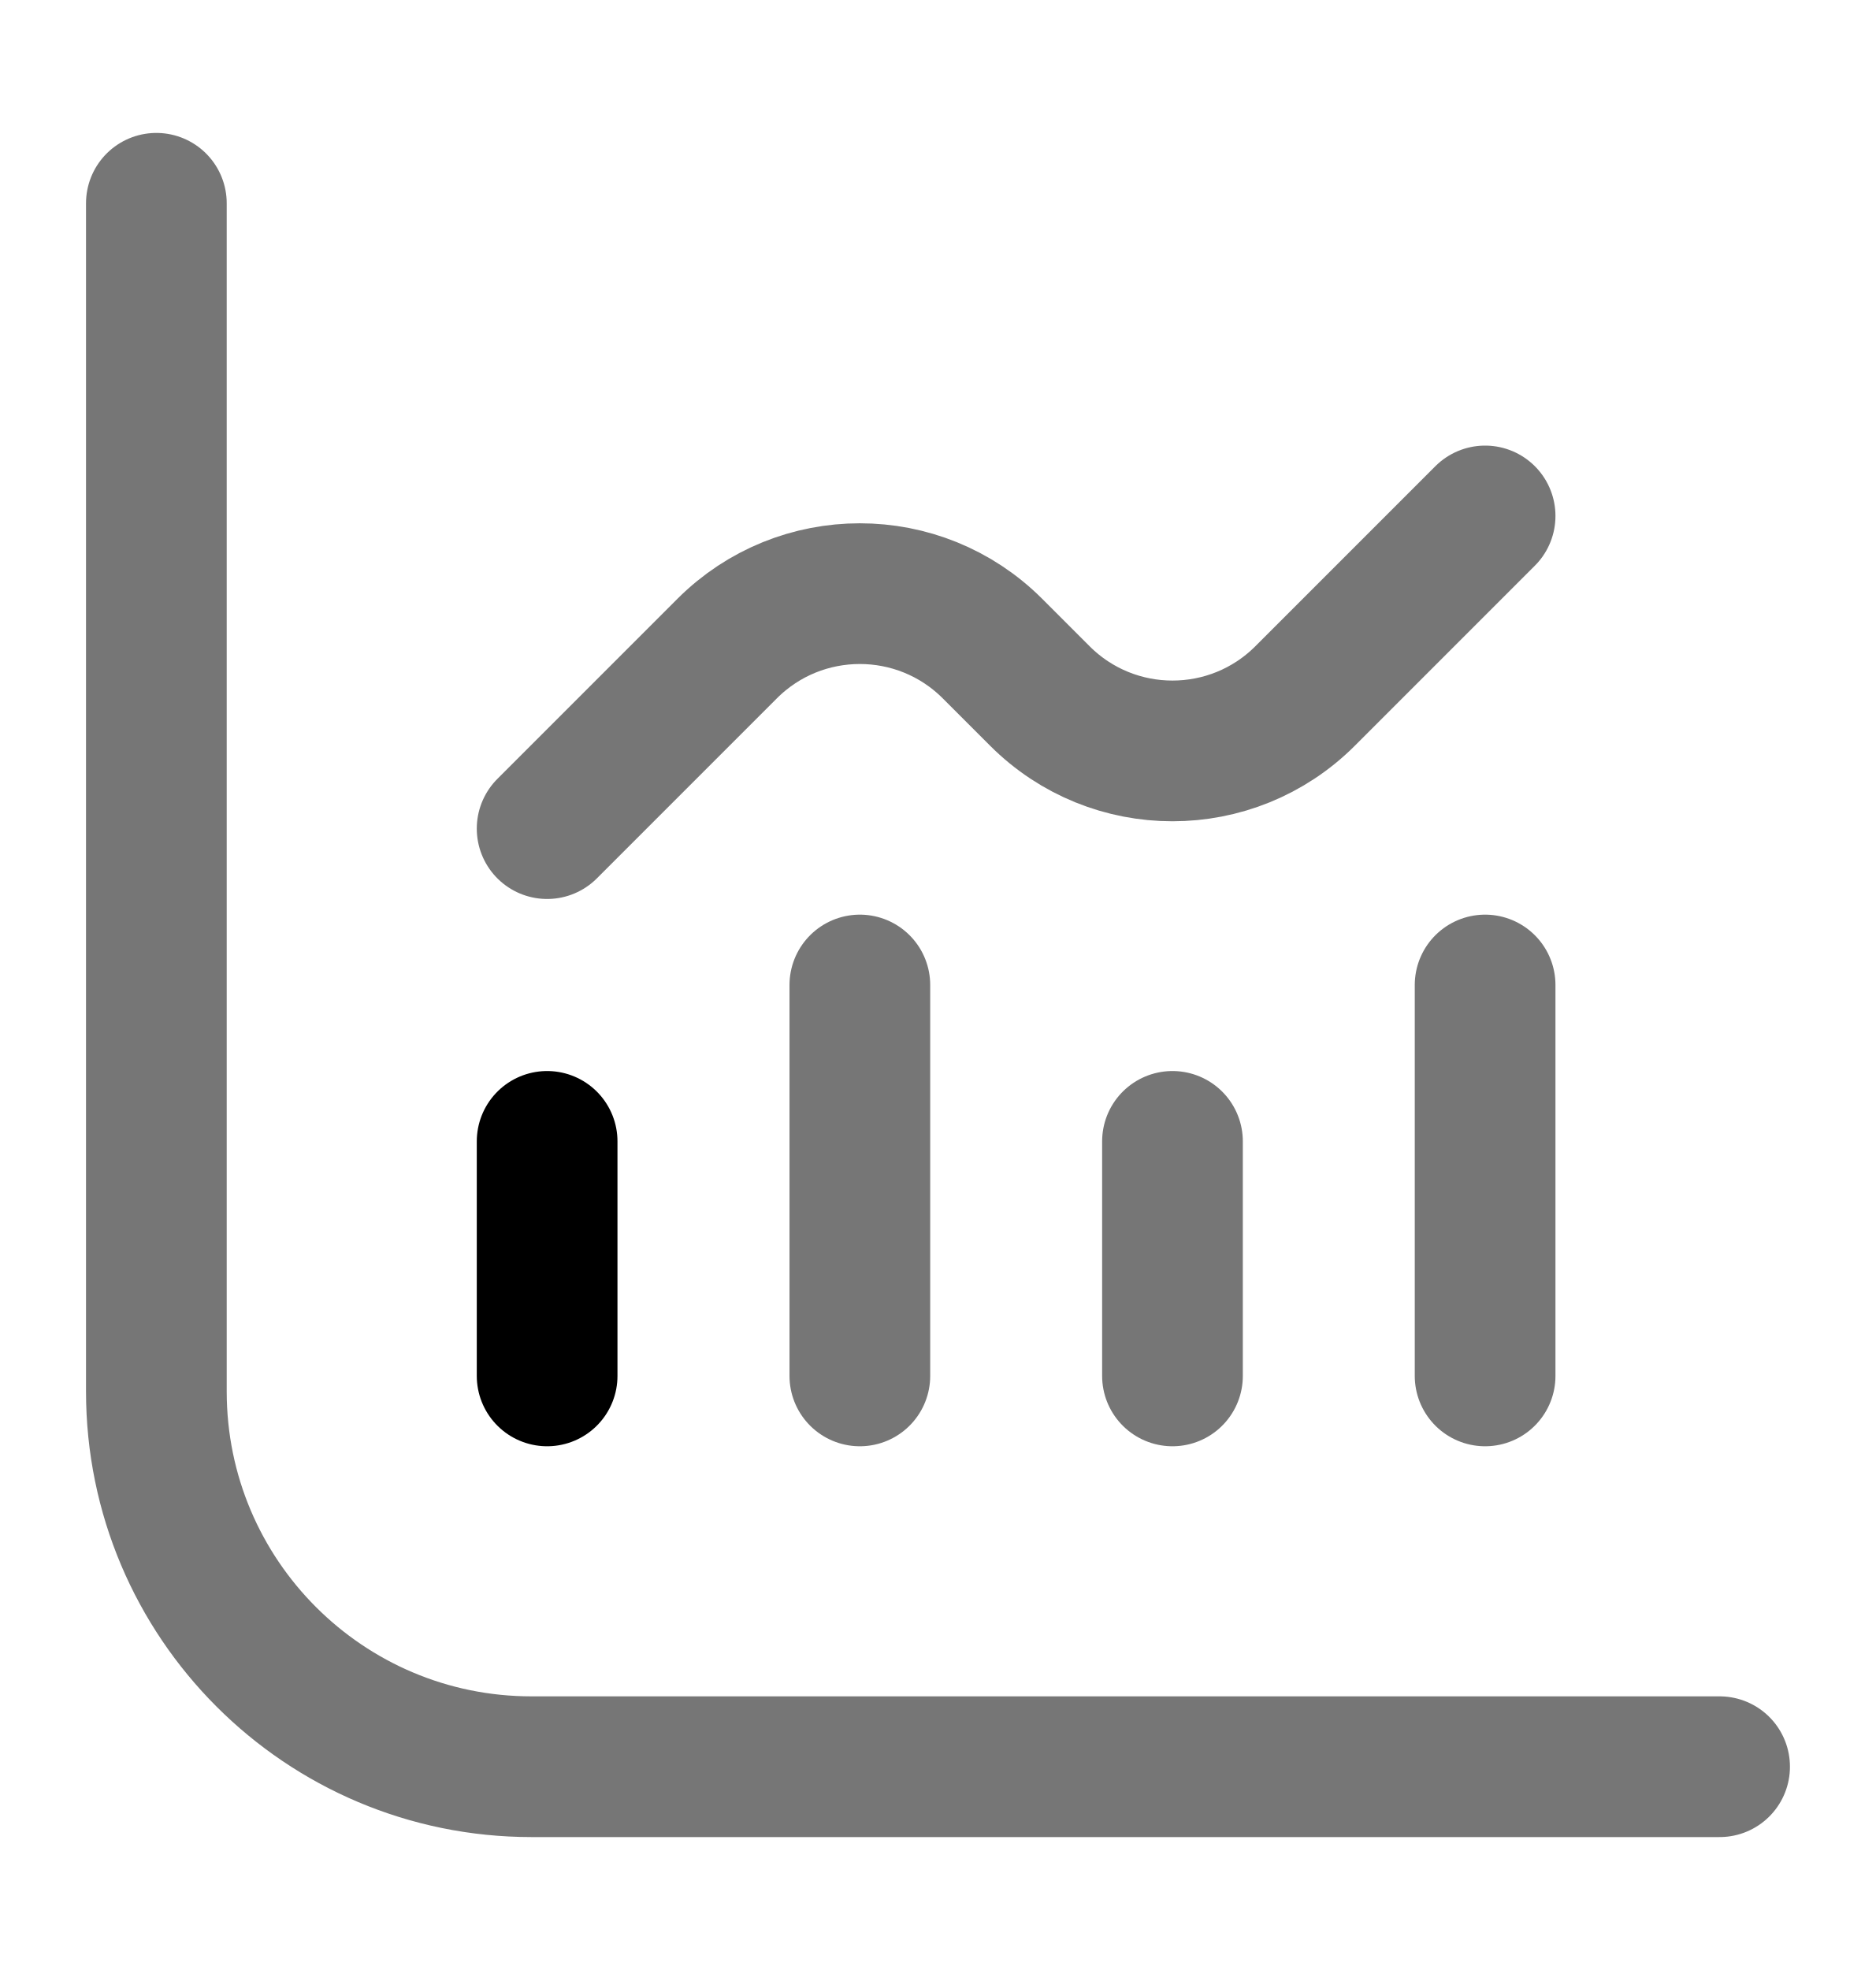
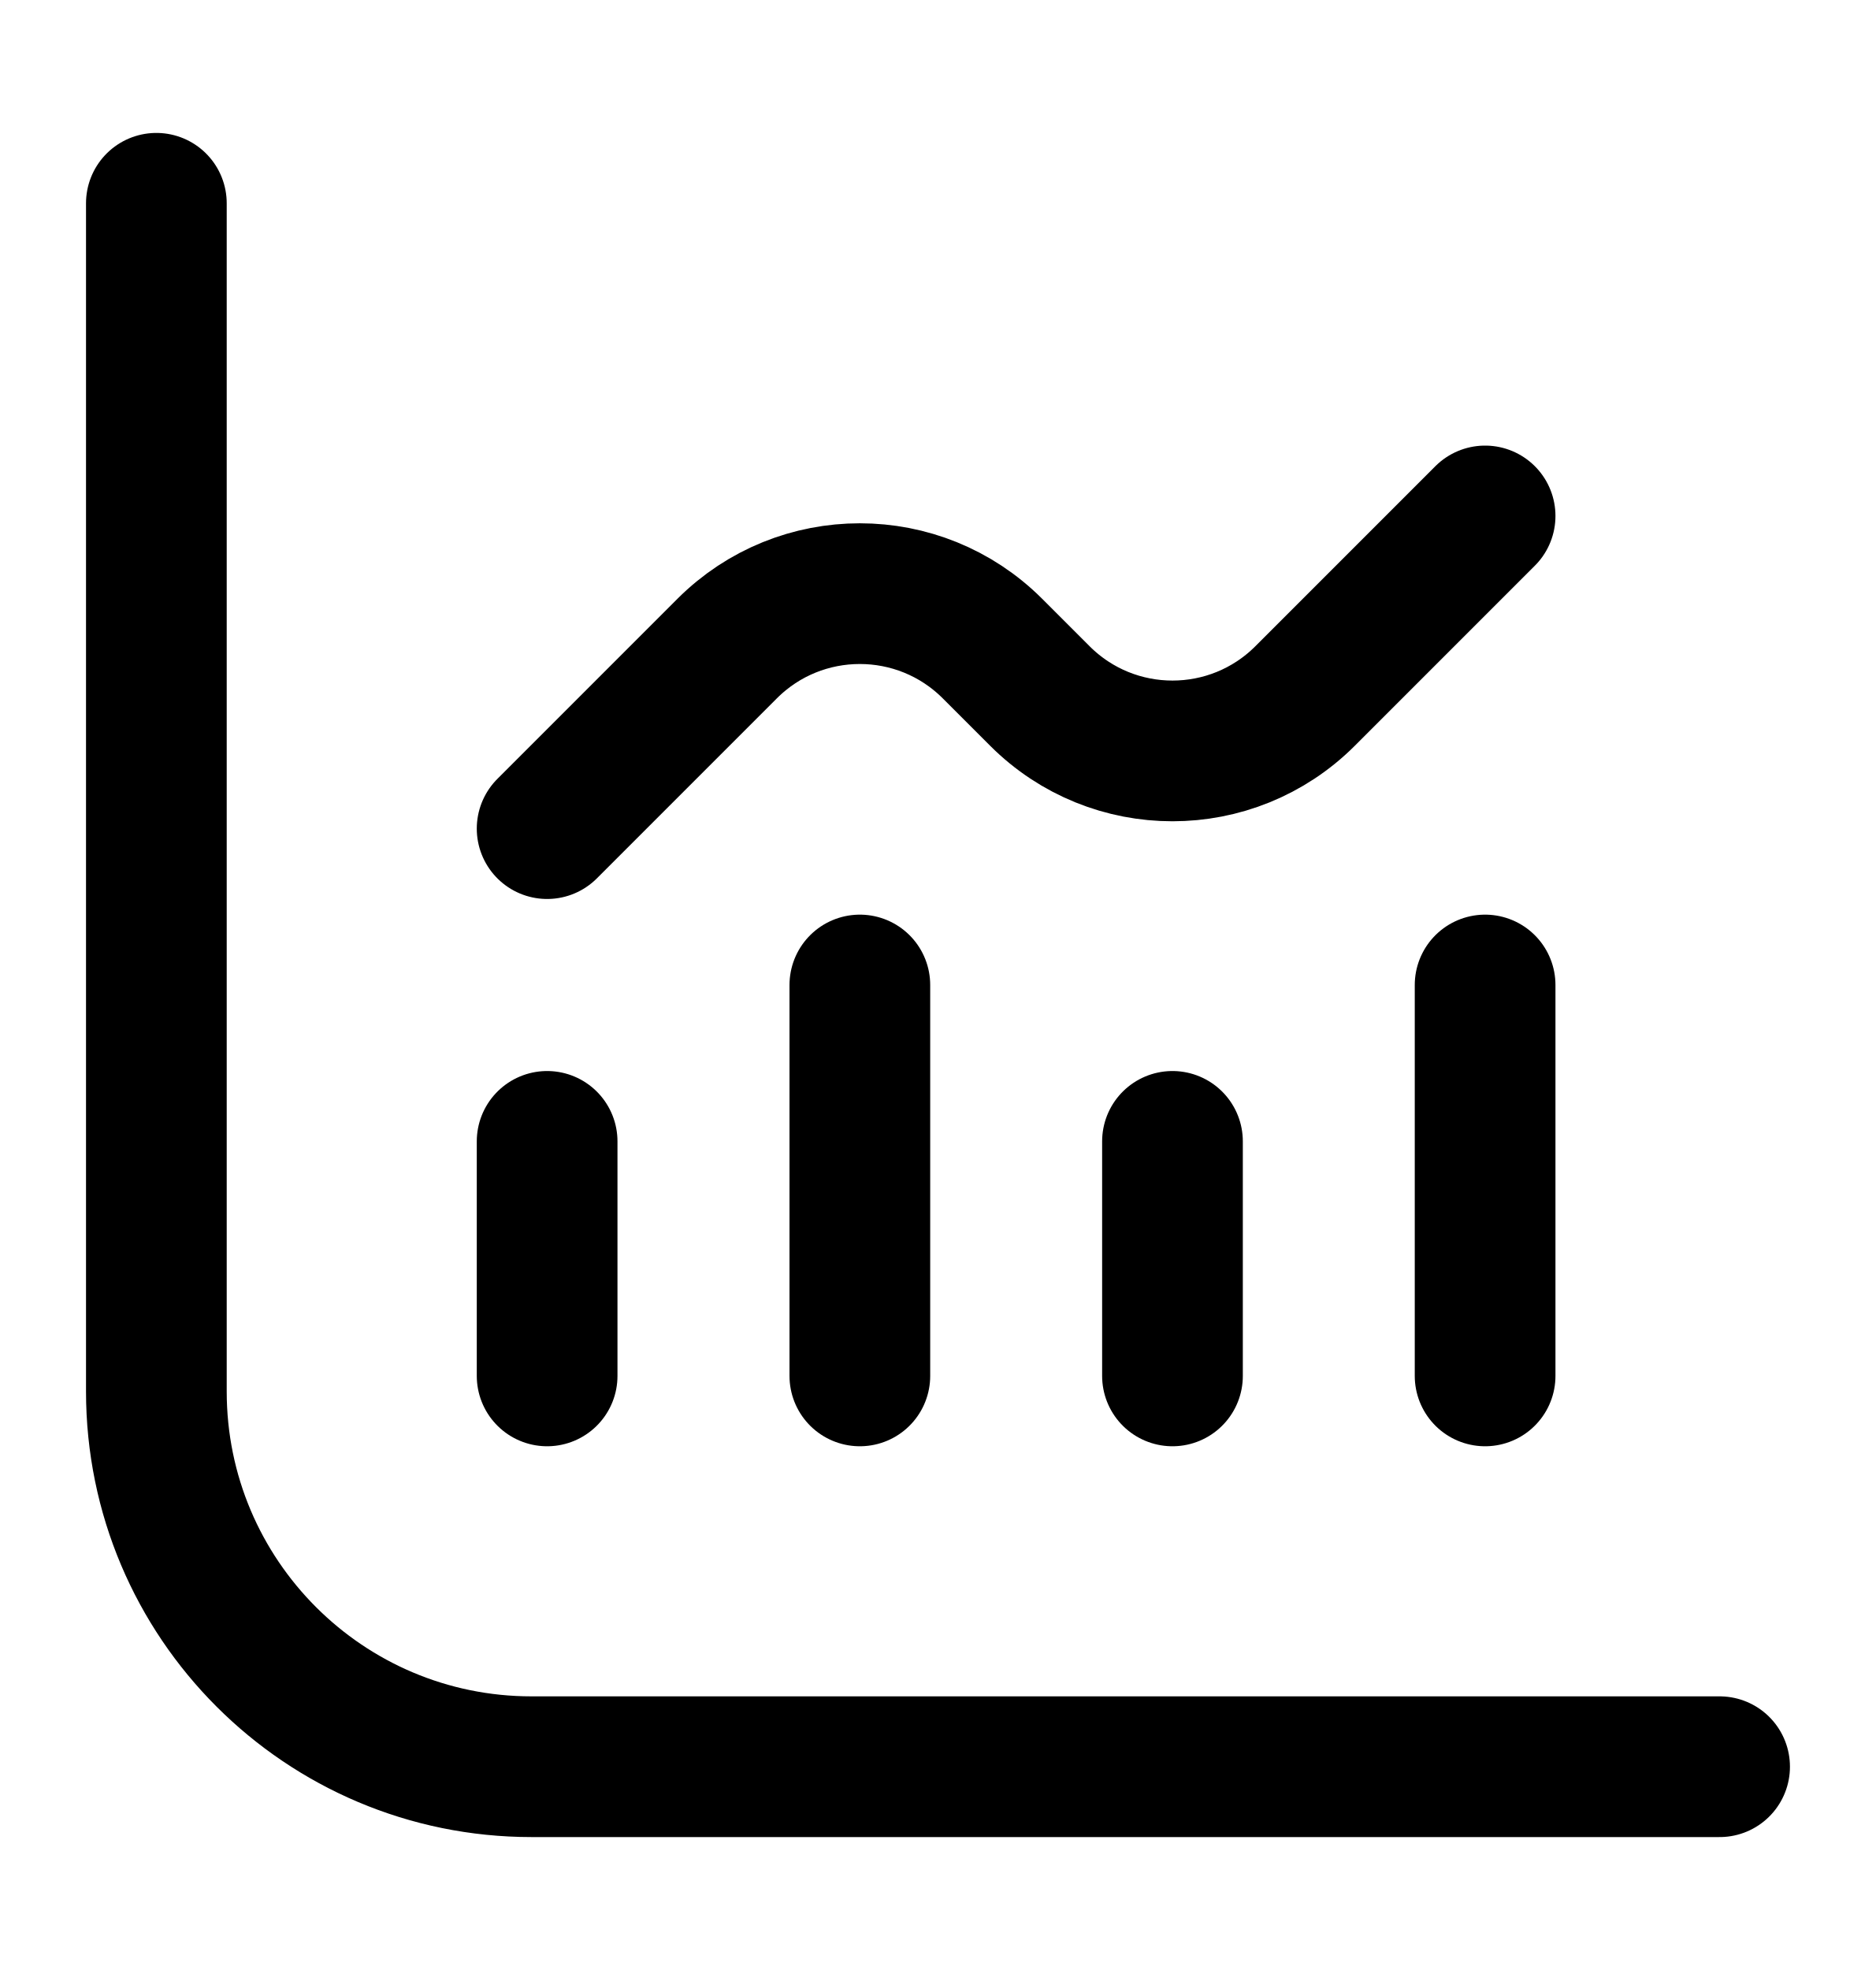
<svg xmlns="http://www.w3.org/2000/svg" width="20" height="21" viewBox="0 0 20 21" fill="none">
  <path d="M5.833 12.167V14.667" stroke="currentColor" stroke-width="1.5" stroke-linecap="round" stroke-linejoin="round" />
-   <path d="M9.167 10.5V14.667" stroke="#767676" stroke-width="1.5" stroke-linecap="round" stroke-linejoin="round" />
-   <path d="M12.5 12.167V14.667" stroke="#767676" stroke-width="1.5" stroke-linecap="round" stroke-linejoin="round" />
-   <path d="M15.833 10.5V14.667" stroke="#767676" stroke-width="1.5" stroke-linecap="round" stroke-linejoin="round" />
-   <path d="M1.667 2.167V14.833C1.667 17.043 3.458 18.833 5.667 18.833H18.333" stroke="#767676" stroke-width="1.5" stroke-linecap="round" stroke-linejoin="round" />
-   <path d="M5.833 8.833L7.752 6.914C8.533 6.133 9.8 6.133 10.581 6.914L11.086 7.419C11.867 8.2 13.133 8.2 13.914 7.419L15.833 5.5" stroke="#767676" stroke-width="1.5" stroke-linecap="round" stroke-linejoin="round" />
+   <path d="M9.167 10.5V14.667" stroke="currentColor" stroke-width="1.5" stroke-linecap="round" stroke-linejoin="round" />
+   <path d="M12.5 12.167V14.667" stroke="currentColor" stroke-width="1.5" stroke-linecap="round" stroke-linejoin="round" />
+   <path d="M15.833 10.5V14.667" stroke="currentColor" stroke-width="1.5" stroke-linecap="round" stroke-linejoin="round" />
+   <path d="M1.667 2.167V14.833C1.667 17.043 3.458 18.833 5.667 18.833H18.333" stroke="currentColor" stroke-width="1.5" stroke-linecap="round" stroke-linejoin="round" />
+   <path d="M5.833 8.833L7.752 6.914C8.533 6.133 9.8 6.133 10.581 6.914L11.086 7.419C11.867 8.2 13.133 8.2 13.914 7.419L15.833 5.5" stroke="currentColor" stroke-width="1.5" stroke-linecap="round" stroke-linejoin="round" />
</svg>
